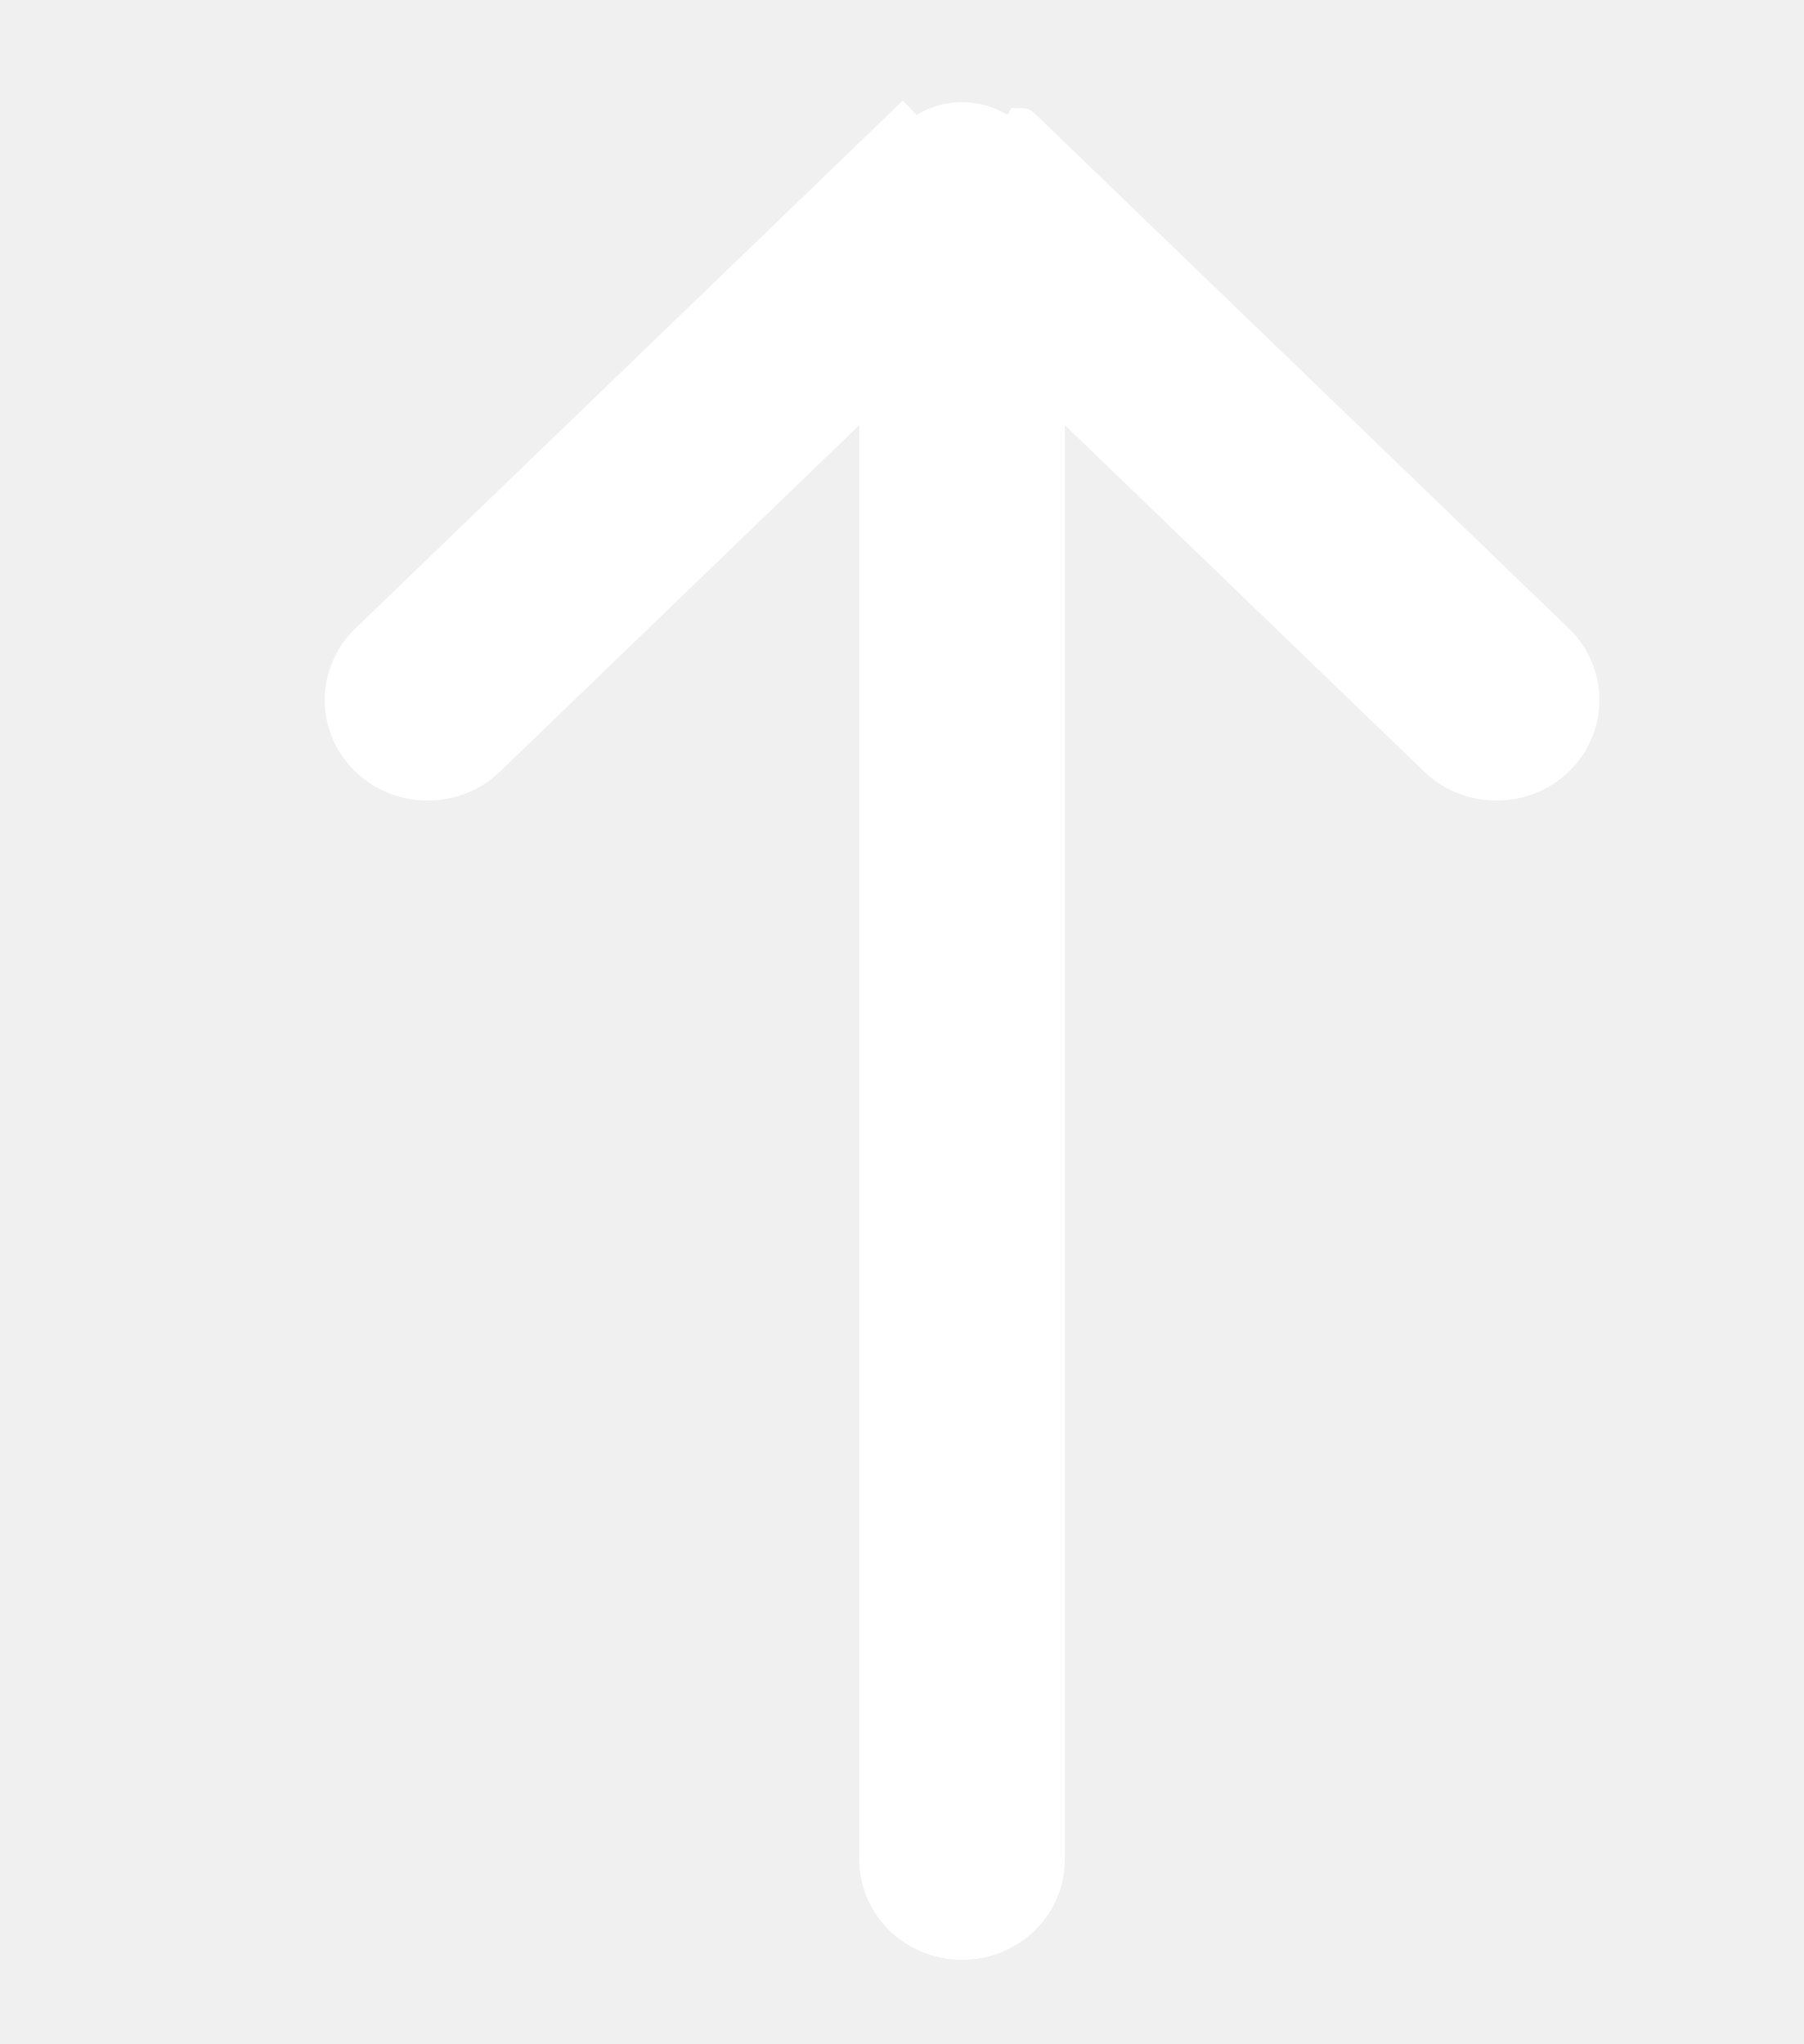
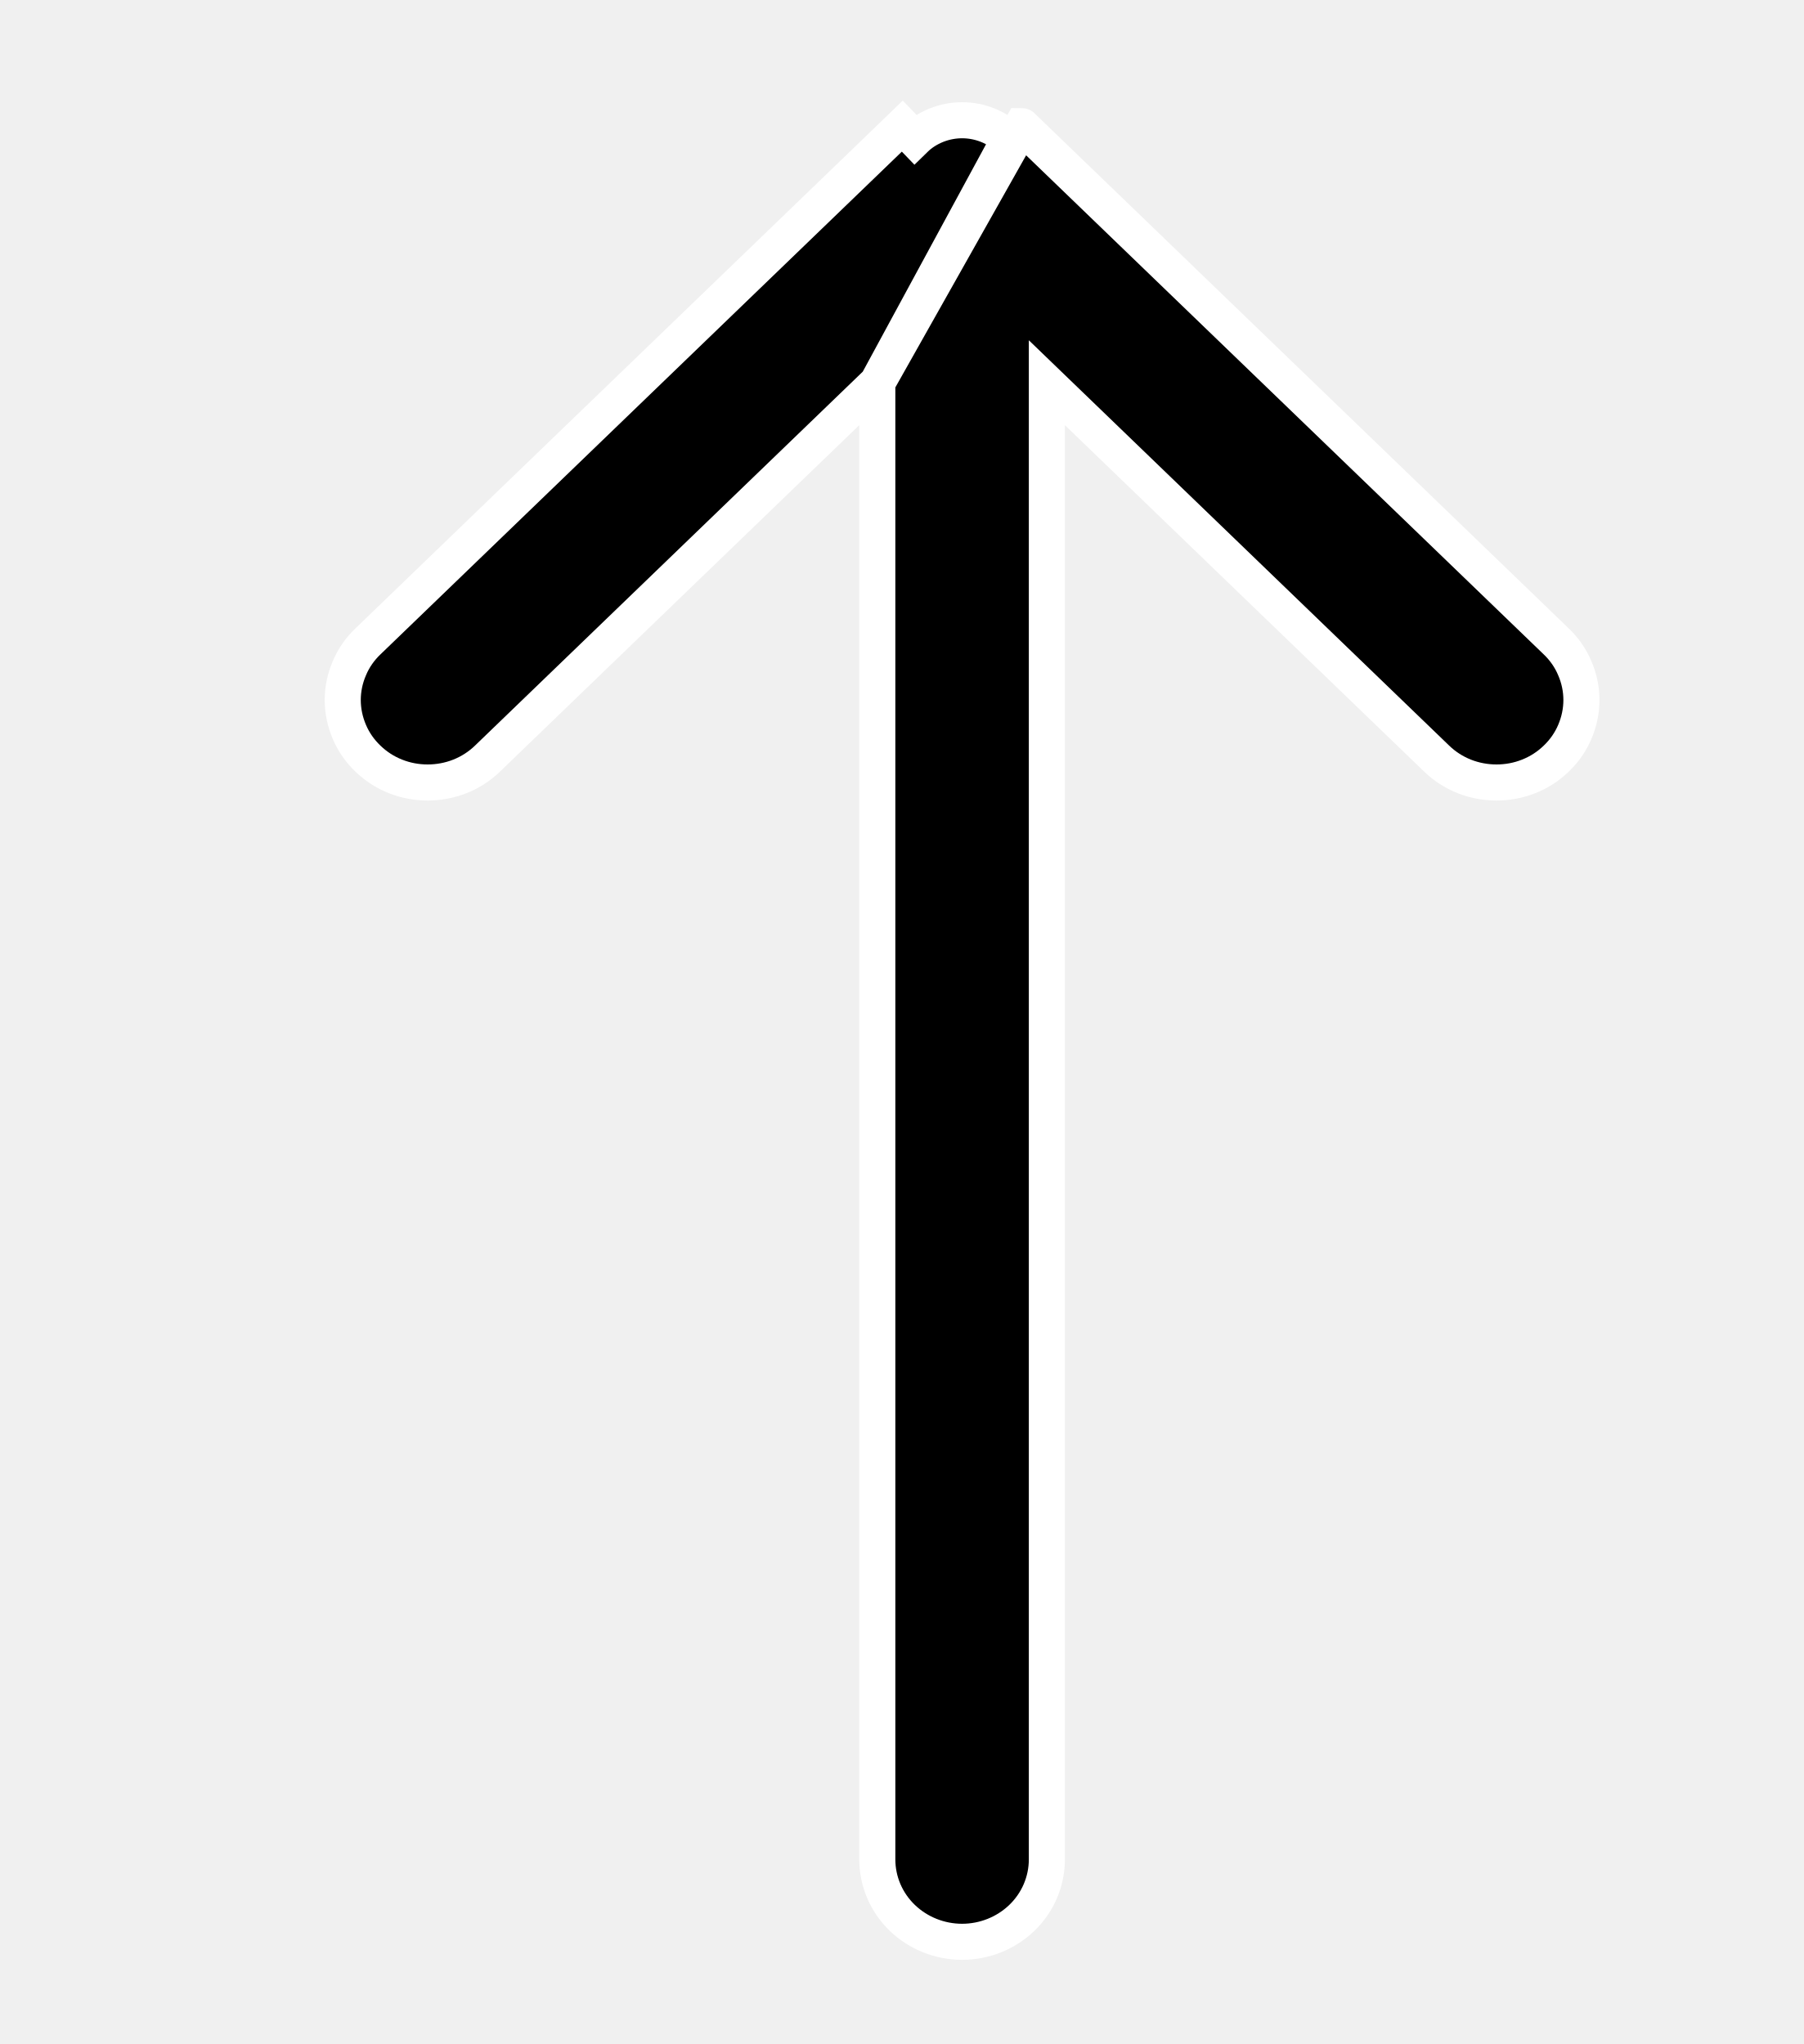
- <svg xmlns="http://www.w3.org/2000/svg" width="15" height="17" viewBox="0 0 15 17" fill="none">
-   <path d="M7.295 3.183L4.054 6.309L4.054 6.309C3.988 6.373 3.91 6.423 3.825 6.457C3.739 6.491 3.648 6.508 3.556 6.508C3.464 6.508 3.373 6.491 3.288 6.457C3.202 6.423 3.125 6.373 3.059 6.309C2.993 6.246 2.94 6.17 2.905 6.087C2.869 6.003 2.85 5.913 2.85 5.822C2.85 5.731 2.869 5.641 2.905 5.558C2.94 5.474 2.993 5.398 3.059 5.335L7.502 1.05C7.502 1.05 7.503 1.049 7.503 1.049L7.503 1.049L7.607 1.157C7.658 1.107 7.72 1.068 7.787 1.041C7.855 1.014 7.927 1 8 1C8.073 1 8.145 1.014 8.213 1.041C8.28 1.068 8.342 1.107 8.393 1.157L7.295 3.183ZM7.295 3.183L7.295 15.464C7.295 15.648 7.37 15.823 7.503 15.951C7.636 16.079 7.815 16.15 8 16.15C8.185 16.15 8.364 16.079 8.497 15.951C8.63 15.823 8.705 15.648 8.705 15.464L8.705 3.183L11.946 6.309L11.946 6.309C12.012 6.373 12.09 6.423 12.175 6.457C12.261 6.491 12.352 6.508 12.444 6.508C12.536 6.508 12.627 6.491 12.712 6.457C12.798 6.423 12.875 6.373 12.941 6.309C13.007 6.246 13.06 6.17 13.095 6.087C13.131 6.003 13.15 5.913 13.15 5.822C13.15 5.731 13.131 5.641 13.095 5.558C13.06 5.474 13.007 5.398 12.941 5.335L8.498 1.05C8.498 1.05 8.498 1.049 8.497 1.049L7.295 3.183Z" fill="white" stroke="white" stroke-width="0.3" />
+ <svg xmlns="http://www.w3.org/2000/svg" viewBox="0 0 15 17">
+   <path d="M7.295 3.183L4.054 6.309L4.054 6.309C3.988 6.373 3.91 6.423 3.825 6.457C3.739 6.491 3.648 6.508 3.556 6.508C3.464 6.508 3.373 6.491 3.288 6.457C3.202 6.423 3.125 6.373 3.059 6.309C2.993 6.246 2.94 6.17 2.905 6.087C2.869 6.003 2.85 5.913 2.85 5.822C2.85 5.731 2.869 5.641 2.905 5.558C2.94 5.474 2.993 5.398 3.059 5.335L7.502 1.05C7.502 1.05 7.503 1.049 7.503 1.049L7.503 1.049L7.607 1.157C7.658 1.107 7.72 1.068 7.787 1.041C7.855 1.014 7.927 1 8 1C8.073 1 8.145 1.014 8.213 1.041C8.28 1.068 8.342 1.107 8.393 1.157L7.295 3.183ZM7.295 3.183L7.295 15.464C7.295 15.648 7.37 15.823 7.503 15.951C7.636 16.079 7.815 16.15 8 16.15C8.185 16.15 8.364 16.079 8.497 15.951C8.63 15.823 8.705 15.648 8.705 15.464L8.705 3.183L11.946 6.309L11.946 6.309C12.012 6.373 12.09 6.423 12.175 6.457C12.261 6.491 12.352 6.508 12.444 6.508C12.536 6.508 12.627 6.491 12.712 6.457C12.798 6.423 12.875 6.373 12.941 6.309C13.007 6.246 13.06 6.17 13.095 6.087C13.131 6.003 13.15 5.913 13.15 5.822C13.15 5.731 13.131 5.641 13.095 5.558C13.06 5.474 13.007 5.398 12.941 5.335L8.498 1.05C8.498 1.05 8.498 1.049 8.497 1.049L7.295 3.183Z" stroke="white" stroke-width="0.3" />
</svg>
